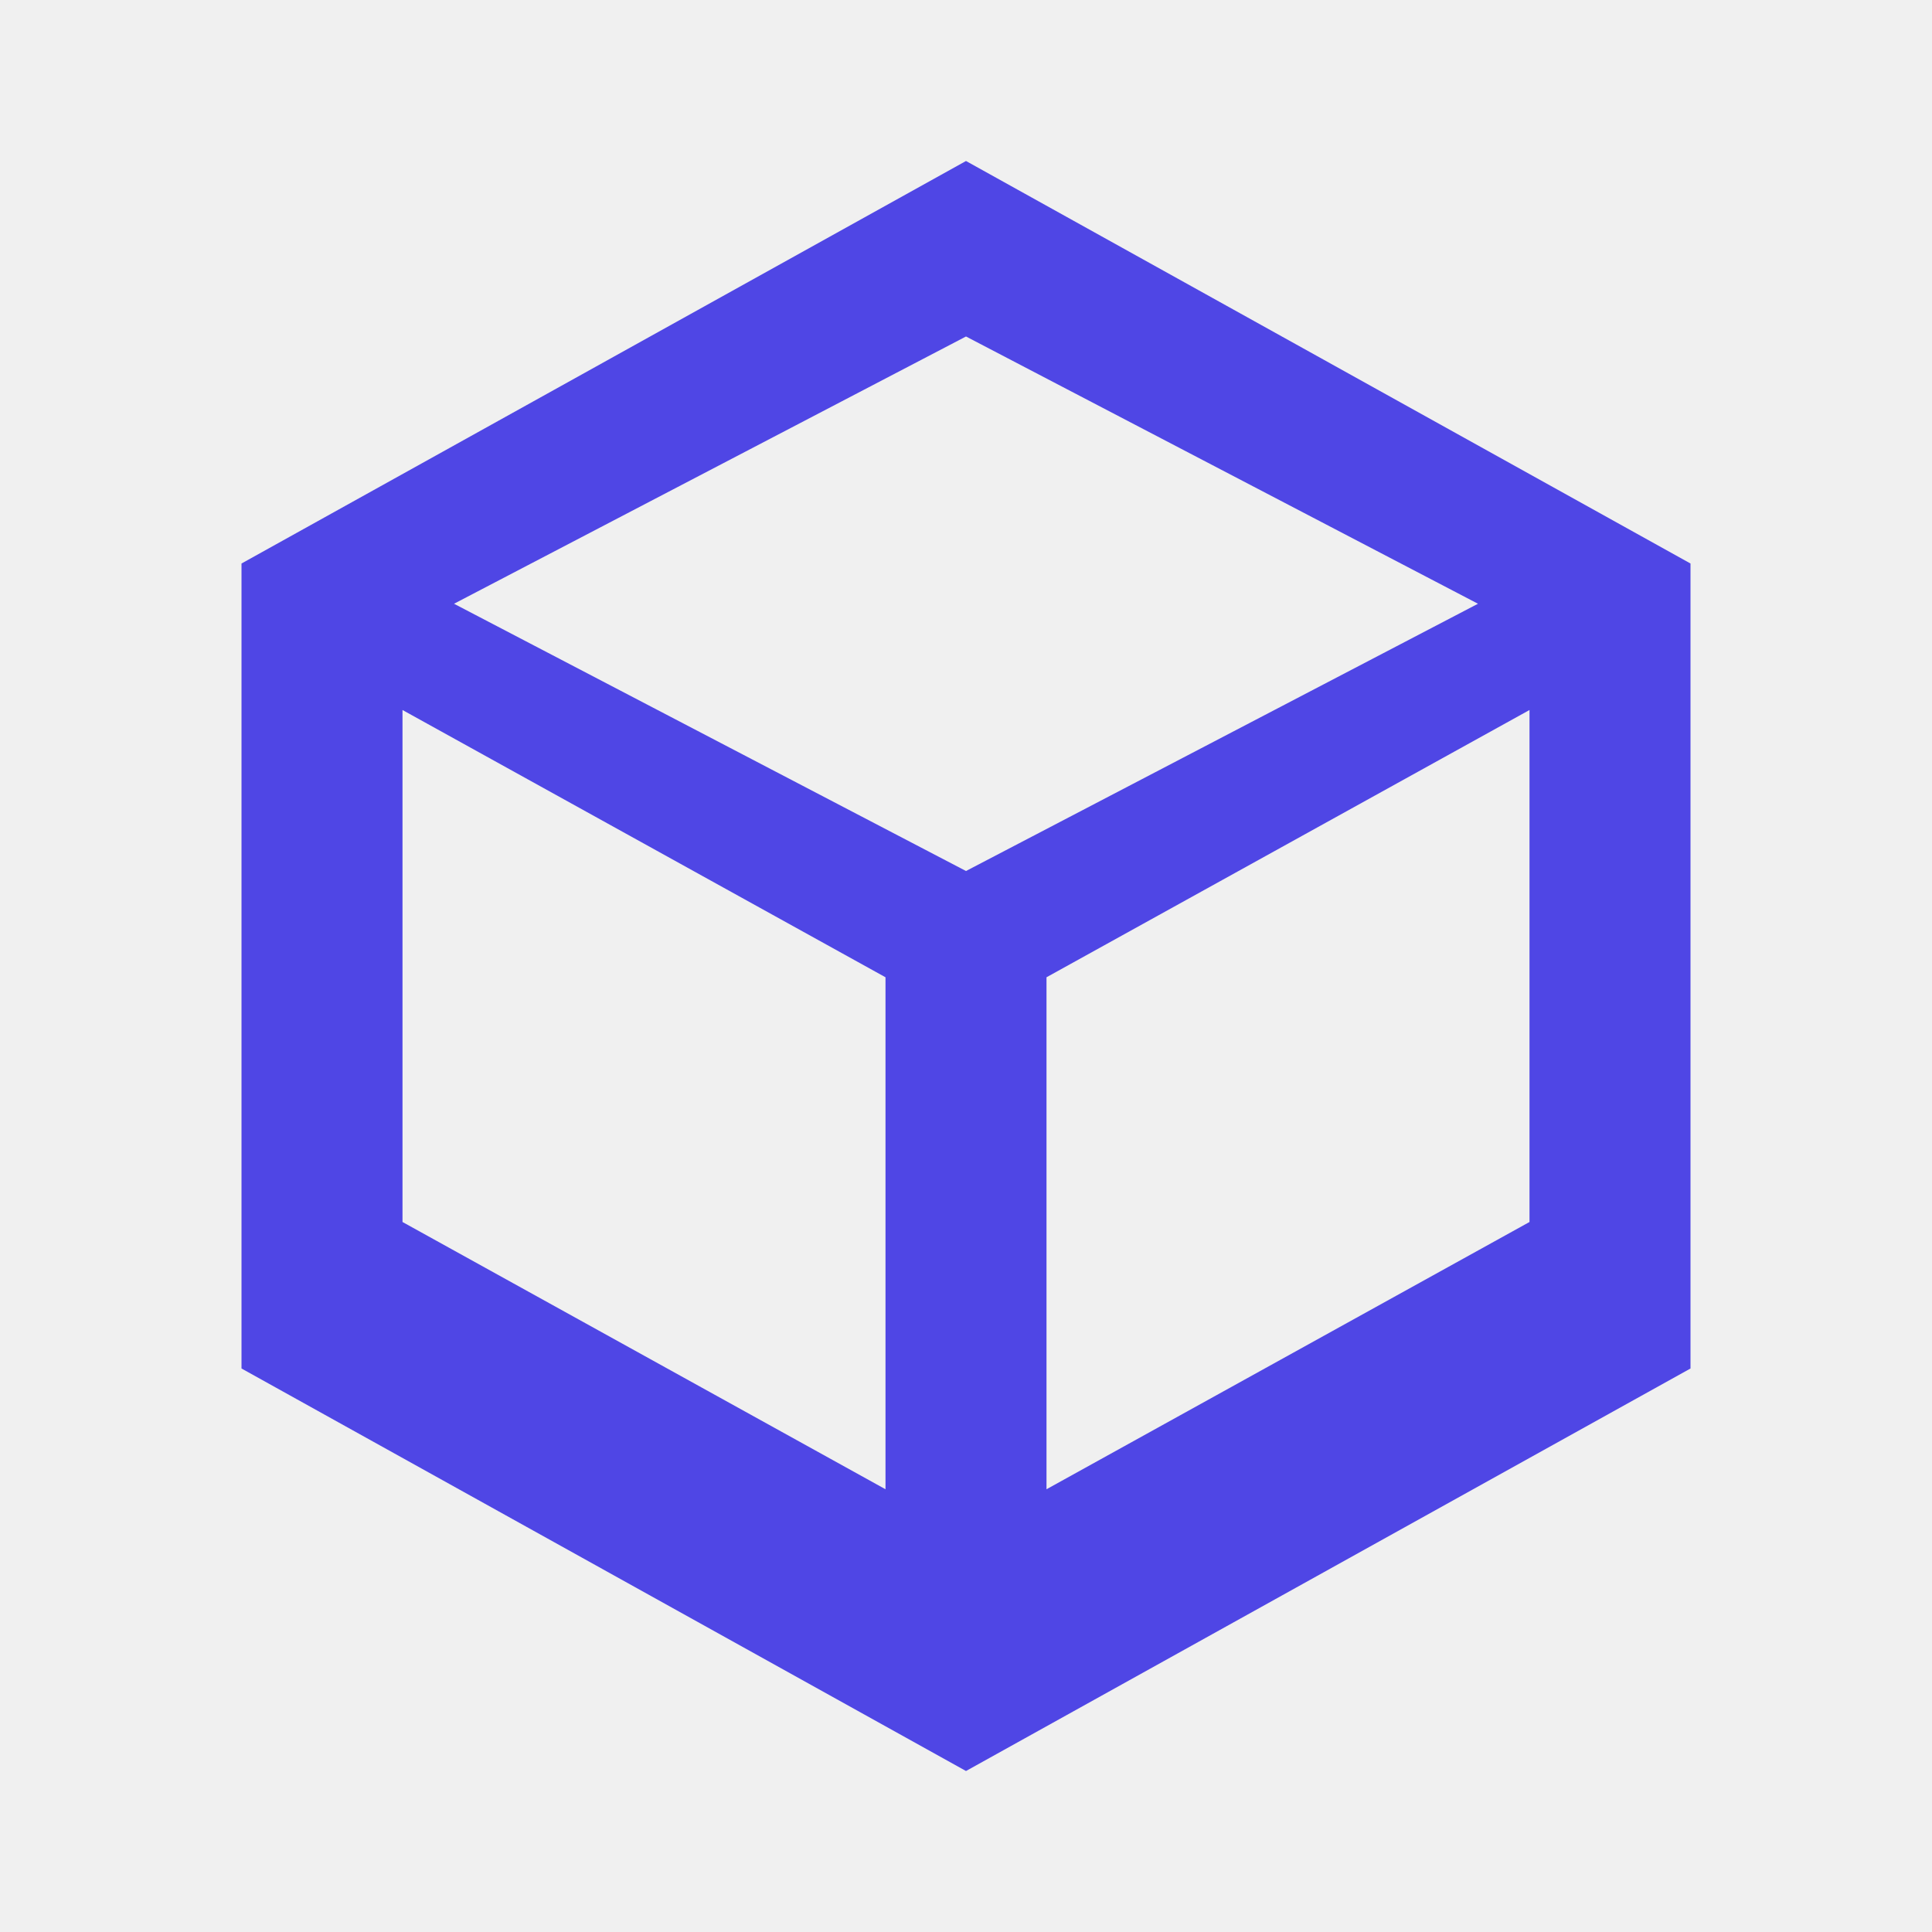
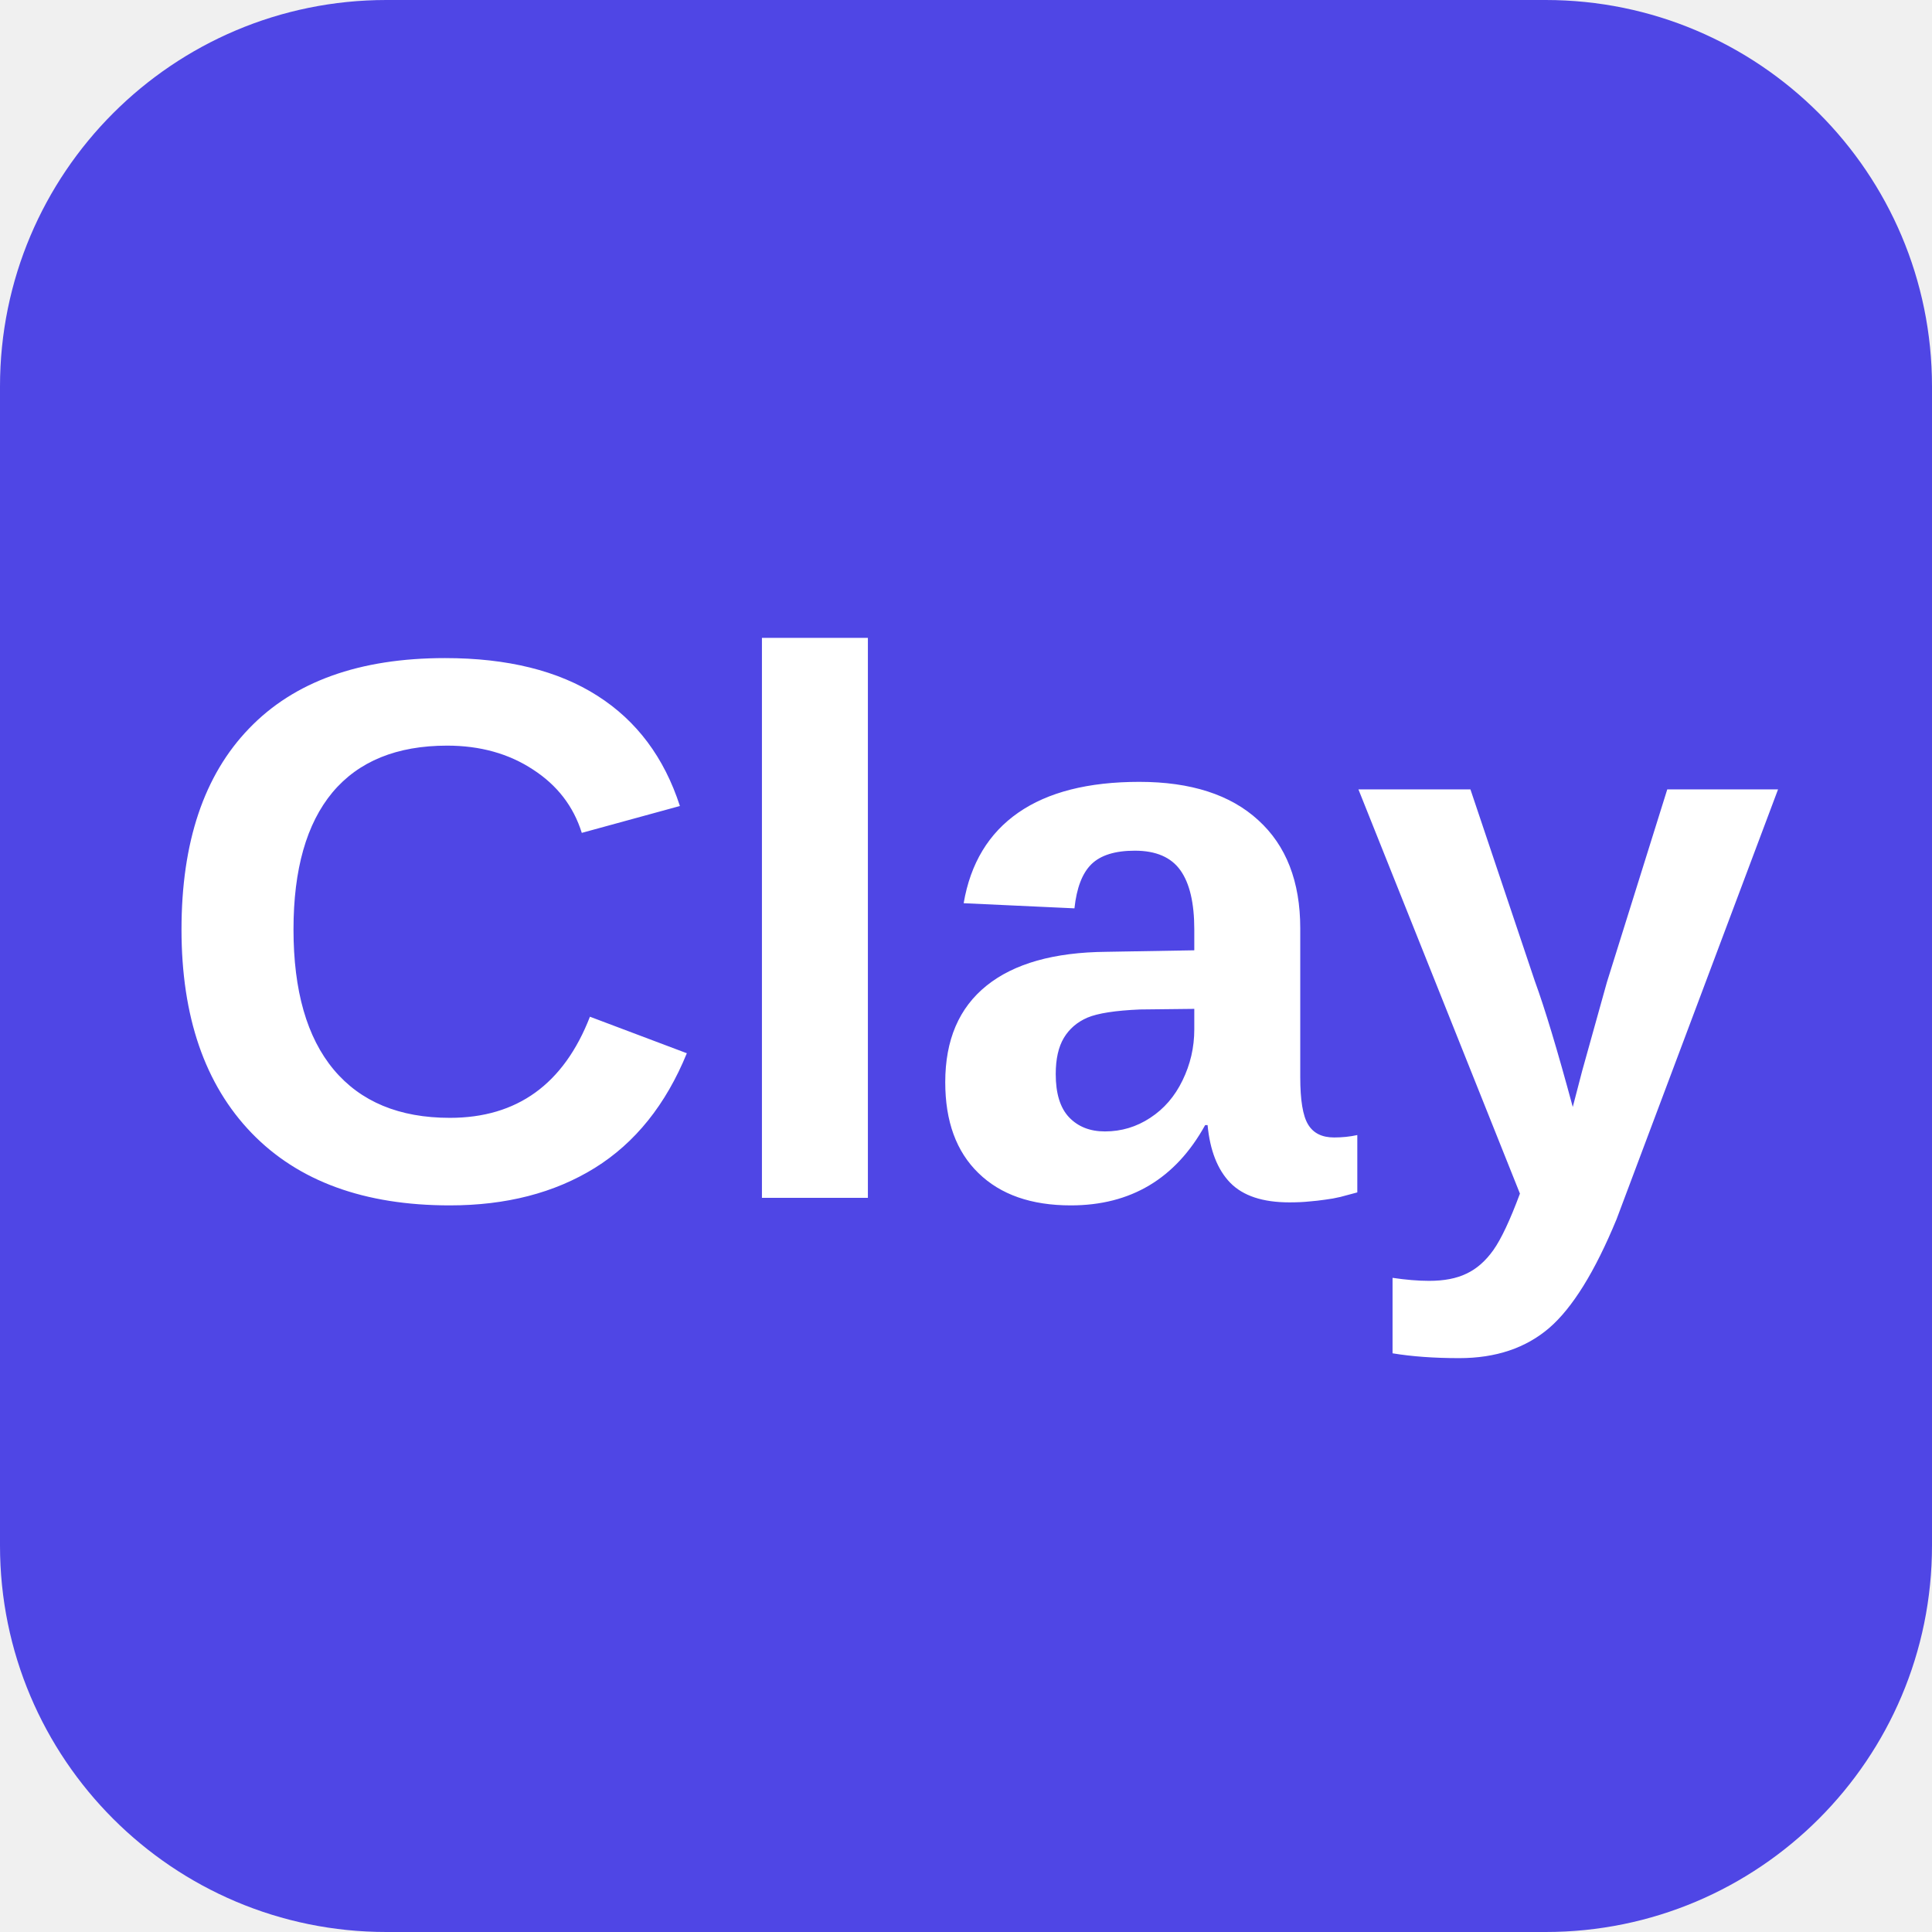
- <svg xmlns="http://www.w3.org/2000/svg" fill="#4F46E5" viewBox="0 0 24 24">
-   <path d="M12 2L3 7v10l9 5 9-5V7l-9-5zm0 2.18L18.36 7.5 12 10.82 5.64 7.5 12 4.18zM5 8.82l6 3.32v6.36l-6-3.32V8.82zm8 9.68V12.14l6-3.32v6.36l-6 3.32z" />
+ <svg xmlns="http://www.w3.org/2000/svg" viewBox="0 0 100 100" width="100" height="100">
+   <rect width="100" height="100" rx="20" fill="#4F46E5" />
+   <text x="50" y="62" text-anchor="middle" fill="white" font-family="Arial,sans-serif" font-size="40" font-weight="bold">Clay</text>
</svg>
